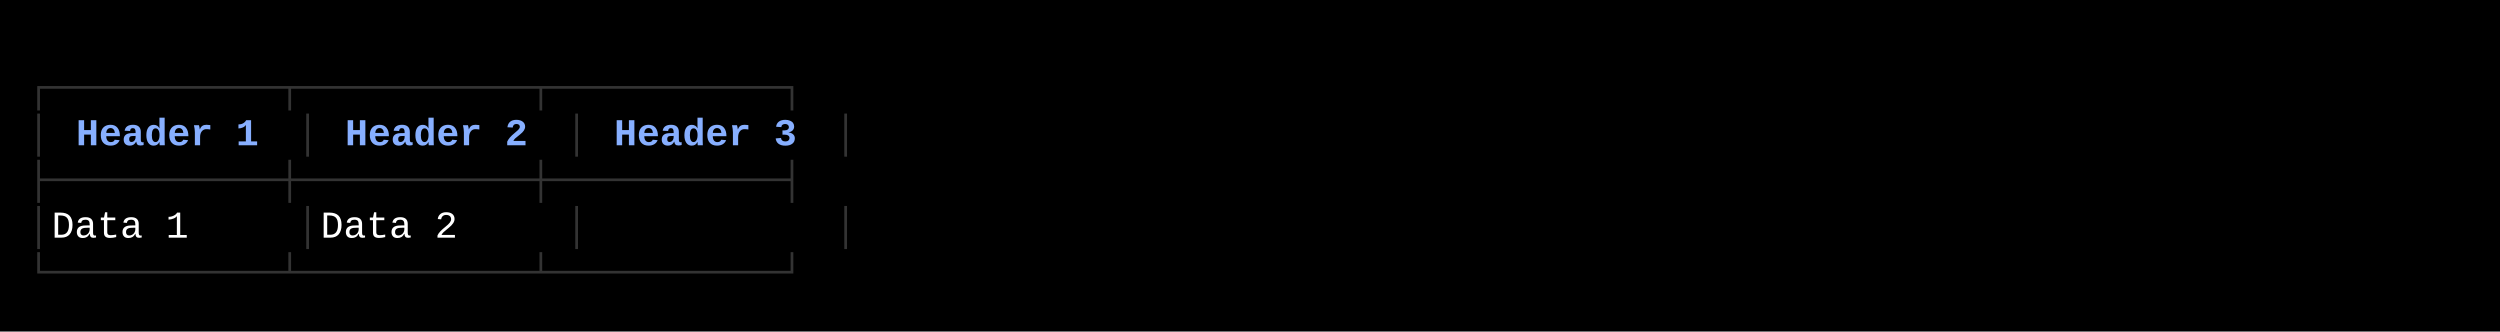
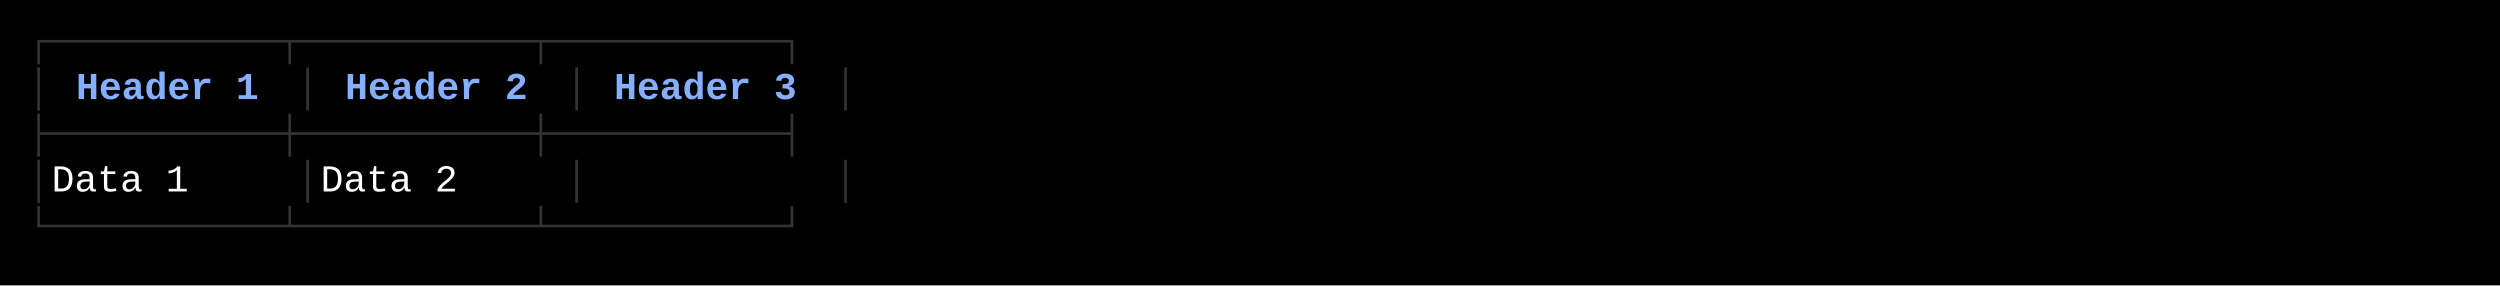
- <svg xmlns="http://www.w3.org/2000/svg" width="920" height="122" viewBox="0 0 920 122">
+ <svg xmlns="http://www.w3.org/2000/svg" width="920" height="105" viewBox="0 0 920 105">
  <style>
    text { font-family: Consolas, "Courier New", monospace; font-size: 14px; dominant-baseline: text-before-edge; white-space: pre; }
  </style>
-   <rect width="920" height="122" fill="#000000" />
+   <rect width="920" height="105" fill="#000000" />
  <g transform="translate(10, 10)">
-     <text x="0" y="19" fill="#333333" textLength="306" lengthAdjust="spacingAndGlyphs">┌──────────┬──────────┬──────────┐</text>
-     <text x="0" y="36" fill="#333333" textLength="9" lengthAdjust="spacingAndGlyphs">│</text>
-     <text x="18" y="36" fill="#87afff" textLength="72" lengthAdjust="spacingAndGlyphs" font-weight="bold">Header 1</text>
-     <text x="99" y="36" fill="#333333" textLength="9" lengthAdjust="spacingAndGlyphs">│</text>
-     <text x="117" y="36" fill="#87afff" textLength="72" lengthAdjust="spacingAndGlyphs" font-weight="bold">Header 2</text>
-     <text x="198" y="36" fill="#333333" textLength="9" lengthAdjust="spacingAndGlyphs">│</text>
-     <text x="216" y="36" fill="#87afff" textLength="72" lengthAdjust="spacingAndGlyphs" font-weight="bold">Header 3</text>
-     <text x="297" y="36" fill="#333333" textLength="9" lengthAdjust="spacingAndGlyphs">│</text>
-     <text x="0" y="53" fill="#333333" textLength="306" lengthAdjust="spacingAndGlyphs">├──────────┼──────────┼──────────┤</text>
-     <text x="0" y="70" fill="#333333" textLength="9" lengthAdjust="spacingAndGlyphs">│</text>
-     <text x="9" y="70" fill="#ffffff" textLength="90" lengthAdjust="spacingAndGlyphs"> Data 1   </text>
-     <text x="99" y="70" fill="#333333" textLength="9" lengthAdjust="spacingAndGlyphs">│</text>
-     <text x="108" y="70" fill="#ffffff" textLength="90" lengthAdjust="spacingAndGlyphs"> Data 2   </text>
-     <text x="198" y="70" fill="#333333" textLength="9" lengthAdjust="spacingAndGlyphs">│</text>
-     <text x="297" y="70" fill="#333333" textLength="9" lengthAdjust="spacingAndGlyphs">│</text>
-     <text x="0" y="87" fill="#333333" textLength="306" lengthAdjust="spacingAndGlyphs">└──────────┴──────────┴──────────┘</text>
+     <text x="0" y="2" fill="#333333" textLength="306" lengthAdjust="spacingAndGlyphs">┌──────────┬──────────┬──────────┐</text>
+     <text x="0" y="19" fill="#333333" textLength="9" lengthAdjust="spacingAndGlyphs">│</text>
+     <text x="18" y="19" fill="#87afff" textLength="72" lengthAdjust="spacingAndGlyphs" font-weight="bold">Header 1</text>
+     <text x="99" y="19" fill="#333333" textLength="9" lengthAdjust="spacingAndGlyphs">│</text>
+     <text x="117" y="19" fill="#87afff" textLength="72" lengthAdjust="spacingAndGlyphs" font-weight="bold">Header 2</text>
+     <text x="198" y="19" fill="#333333" textLength="9" lengthAdjust="spacingAndGlyphs">│</text>
+     <text x="216" y="19" fill="#87afff" textLength="72" lengthAdjust="spacingAndGlyphs" font-weight="bold">Header 3</text>
+     <text x="297" y="19" fill="#333333" textLength="9" lengthAdjust="spacingAndGlyphs">│</text>
+     <text x="0" y="36" fill="#333333" textLength="306" lengthAdjust="spacingAndGlyphs">├──────────┼──────────┼──────────┤</text>
+     <text x="0" y="53" fill="#333333" textLength="9" lengthAdjust="spacingAndGlyphs">│</text>
+     <text x="9" y="53" fill="#ffffff" textLength="90" lengthAdjust="spacingAndGlyphs"> Data 1   </text>
+     <text x="99" y="53" fill="#333333" textLength="9" lengthAdjust="spacingAndGlyphs">│</text>
+     <text x="108" y="53" fill="#ffffff" textLength="90" lengthAdjust="spacingAndGlyphs"> Data 2   </text>
+     <text x="198" y="53" fill="#333333" textLength="9" lengthAdjust="spacingAndGlyphs">│</text>
+     <text x="297" y="53" fill="#333333" textLength="9" lengthAdjust="spacingAndGlyphs">│</text>
+     <text x="0" y="70" fill="#333333" textLength="306" lengthAdjust="spacingAndGlyphs">└──────────┴──────────┴──────────┘</text>
  </g>
</svg>
